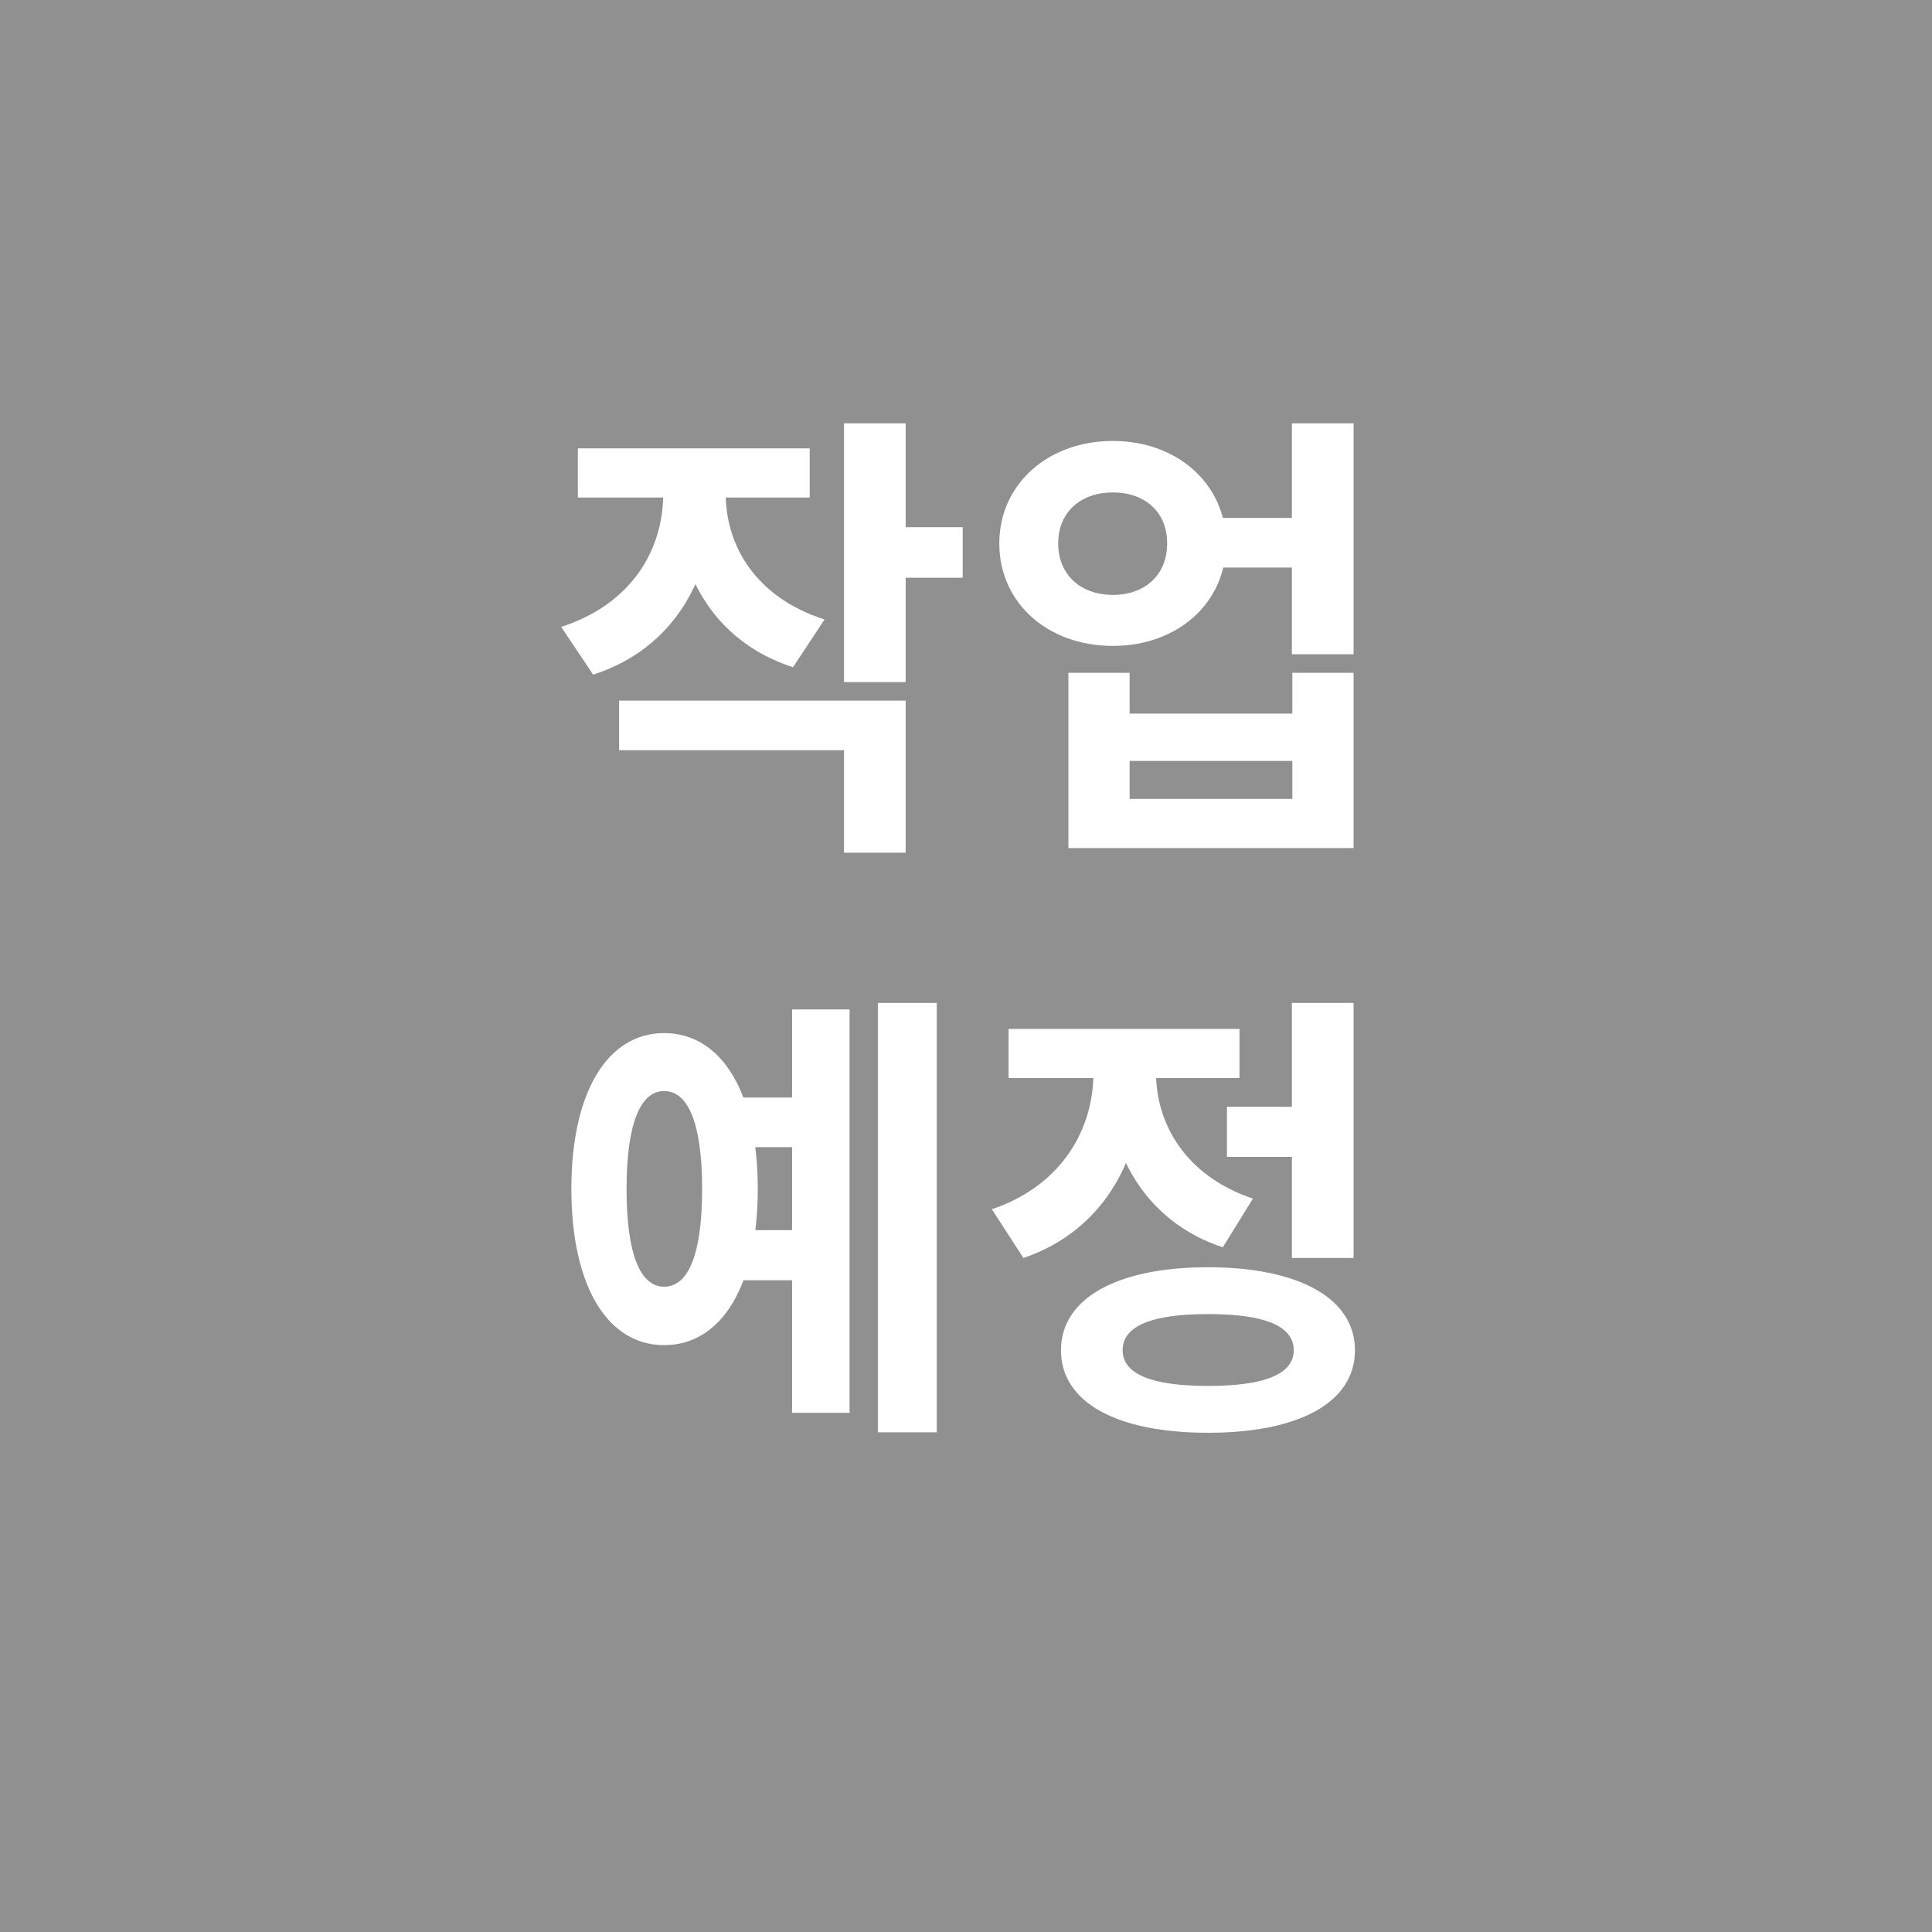
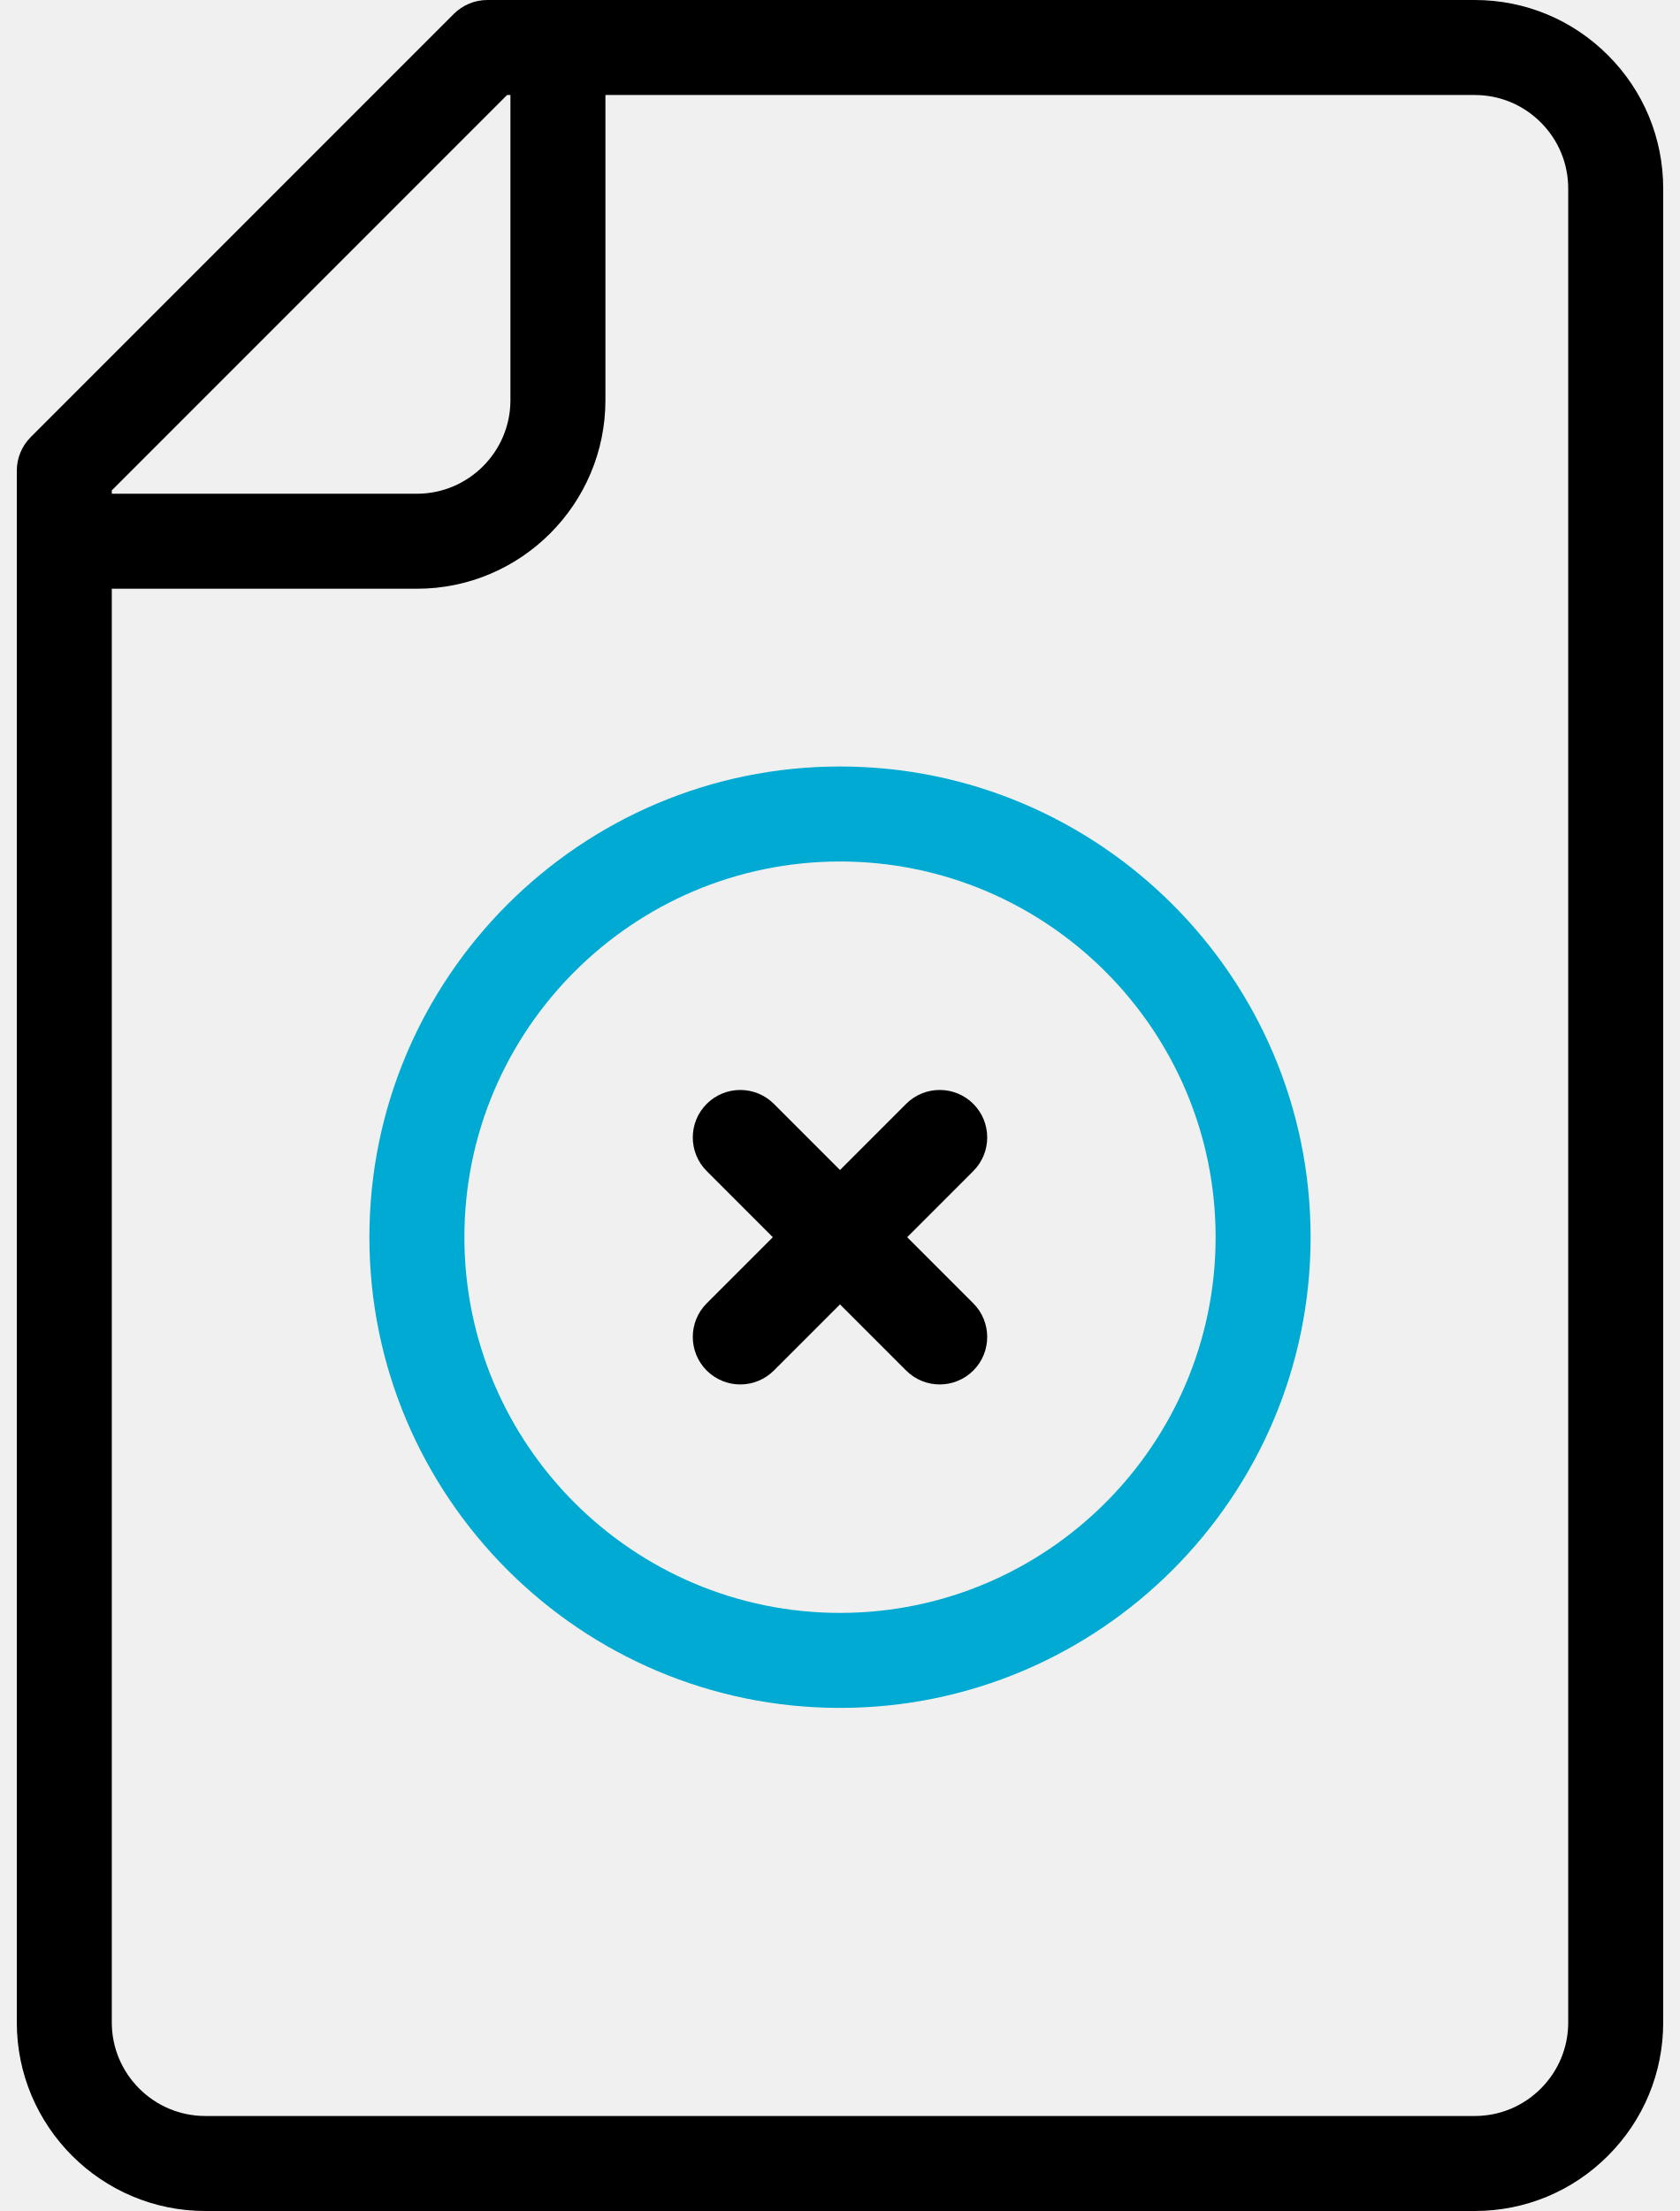
- <svg xmlns="http://www.w3.org/2000/svg" width="100" height="100" viewBox="0 0 100 100" fill="none">
-   <rect width="100" height="100" fill="black" fill-opacity="0.4" />
-   <path d="M34.326 24.192H36.942V25.584C36.942 29.784 34.95 33.552 30.702 34.92L29.046 32.448C32.766 31.248 34.326 28.368 34.326 25.584V24.192ZM34.974 24.192H37.566V25.584C37.566 28.2 39.078 30.912 42.678 32.064L41.046 34.536C36.894 33.192 34.974 29.568 34.974 25.584V24.192ZM29.91 23.208H41.91V25.752H29.91V23.208ZM43.686 21.912H46.878V35.304H43.686V21.912ZM45.99 27.288H49.83V29.904H45.99V27.288ZM32.046 36.264H46.878V44.136H43.686V38.832H32.046V36.264ZM62.692 26.808H68.26V29.376H62.692V26.808ZM57.604 22.824C60.94 22.824 63.46 25.056 63.46 28.128C63.46 31.224 60.94 33.432 57.604 33.432C54.244 33.432 51.724 31.224 51.724 28.128C51.724 25.056 54.244 22.824 57.604 22.824ZM57.604 25.488C55.972 25.488 54.772 26.472 54.772 28.128C54.772 29.784 55.972 30.792 57.604 30.792C59.236 30.792 60.412 29.784 60.412 28.128C60.412 26.472 59.236 25.488 57.604 25.488ZM66.868 21.912H70.06V33.864H66.868V21.912ZM55.3 34.824H58.468V36.936H66.892V34.824H70.06V43.896H55.3V34.824ZM58.468 39.384V41.352H66.892V39.384H58.468ZM38.214 56.808H41.91V59.376H38.214V56.808ZM38.214 63.672H41.91V66.264H38.214V63.672ZM45.438 51.912H48.486V74.136H45.438V51.912ZM40.998 52.248H43.974V73.128H40.998V52.248ZM34.374 53.472C37.326 53.472 39.222 56.52 39.222 61.536C39.222 66.576 37.326 69.624 34.374 69.624C31.446 69.624 29.574 66.576 29.574 61.536C29.574 56.52 31.446 53.472 34.374 53.472ZM34.374 56.472C33.15 56.472 32.43 58.152 32.43 61.536C32.43 64.944 33.15 66.6 34.374 66.6C35.622 66.6 36.342 64.944 36.342 61.536C36.342 58.152 35.622 56.472 34.374 56.472ZM63.508 57.288H67.732V59.88H63.508V57.288ZM66.868 51.912H70.06V65.112H66.868V51.912ZM62.524 65.592C67.228 65.592 70.132 67.2 70.132 69.888C70.132 72.6 67.228 74.16 62.524 74.16C57.82 74.16 54.916 72.6 54.916 69.888C54.916 67.2 57.82 65.592 62.524 65.592ZM62.524 68.016C59.644 68.016 58.108 68.616 58.108 69.888C58.108 71.136 59.644 71.736 62.524 71.736C65.428 71.736 66.964 71.136 66.964 69.888C66.964 68.616 65.428 68.016 62.524 68.016ZM56.596 54.144H59.188V55.536C59.188 59.784 57.22 63.672 52.972 65.112L51.34 62.592C55.012 61.344 56.596 58.392 56.596 55.536V54.144ZM57.268 54.144H59.836V55.536C59.836 58.152 61.348 60.864 64.852 62.04L63.292 64.56C59.164 63.192 57.268 59.496 57.268 55.536V54.144ZM52.204 53.256H64.156V55.8H52.204V53.256Z" fill="white" />
+ <svg xmlns="http://www.w3.org/2000/svg" width="76" height="100" viewBox="0 0 76 100" fill="none">
+   <path d="M72.742 2.499C71.132 0.888 68.99 0 66.711 0H22.049C21.48 0 20.933 0.226 20.53 0.629L1.39 19.77C0.987 20.173 0.76 20.719 0.76 21.289V91.472C0.76 96.174 4.586 100 9.289 100H66.711C68.99 100 71.132 99.112 72.741 97.502C74.352 95.891 75.24 93.749 75.24 91.472V8.529C75.24 6.251 74.352 4.109 72.742 2.499ZM22.939 4.297H23.091V18.099C23.091 20.432 21.193 22.331 18.859 22.331H5.057V22.179L22.939 4.297ZM70.943 91.472C70.943 92.602 70.502 93.664 69.702 94.464C68.904 95.263 67.842 95.703 66.711 95.703H9.289C6.956 95.703 5.057 93.805 5.057 91.472V26.628H18.859C23.562 26.628 27.388 22.802 27.388 18.099V4.297H66.711C67.842 4.297 68.904 4.737 69.703 5.537C70.502 6.336 70.943 7.399 70.943 8.529V91.472Z" fill="black" />
+   <path d="M38 77.246C26.261 77.246 16.711 67.695 16.711 55.956C16.711 44.218 26.261 34.667 38 34.667C49.739 34.667 59.289 44.218 59.289 55.956C59.289 67.695 49.739 77.246 38 77.246ZM38 38.964C28.631 38.964 21.008 46.587 21.008 55.956C21.008 65.326 28.631 72.949 38 72.949C47.37 72.949 54.992 65.326 54.992 55.956C54.992 46.587 47.37 38.964 38 38.964Z" fill="#00AAD2" />
+   <path d="M41.039 55.957L44.03 52.965C44.869 52.126 44.869 50.766 44.03 49.926C43.191 49.088 41.831 49.088 40.992 49.926L38 52.918L35.009 49.927C34.169 49.088 32.809 49.088 31.97 49.927C31.131 50.766 31.131 52.126 31.97 52.965L34.962 55.957L31.97 58.948C31.131 59.788 31.131 61.148 31.97 61.987C32.39 62.406 32.94 62.616 33.489 62.616C34.039 62.616 34.589 62.406 35.008 61.987L38 58.995L40.992 61.987C41.411 62.406 41.961 62.616 42.511 62.616C43.061 62.616 43.611 62.406 44.03 61.987C44.869 61.148 44.869 59.787 44.03 58.948L41.039 55.957Z" fill="black" />
</svg>
